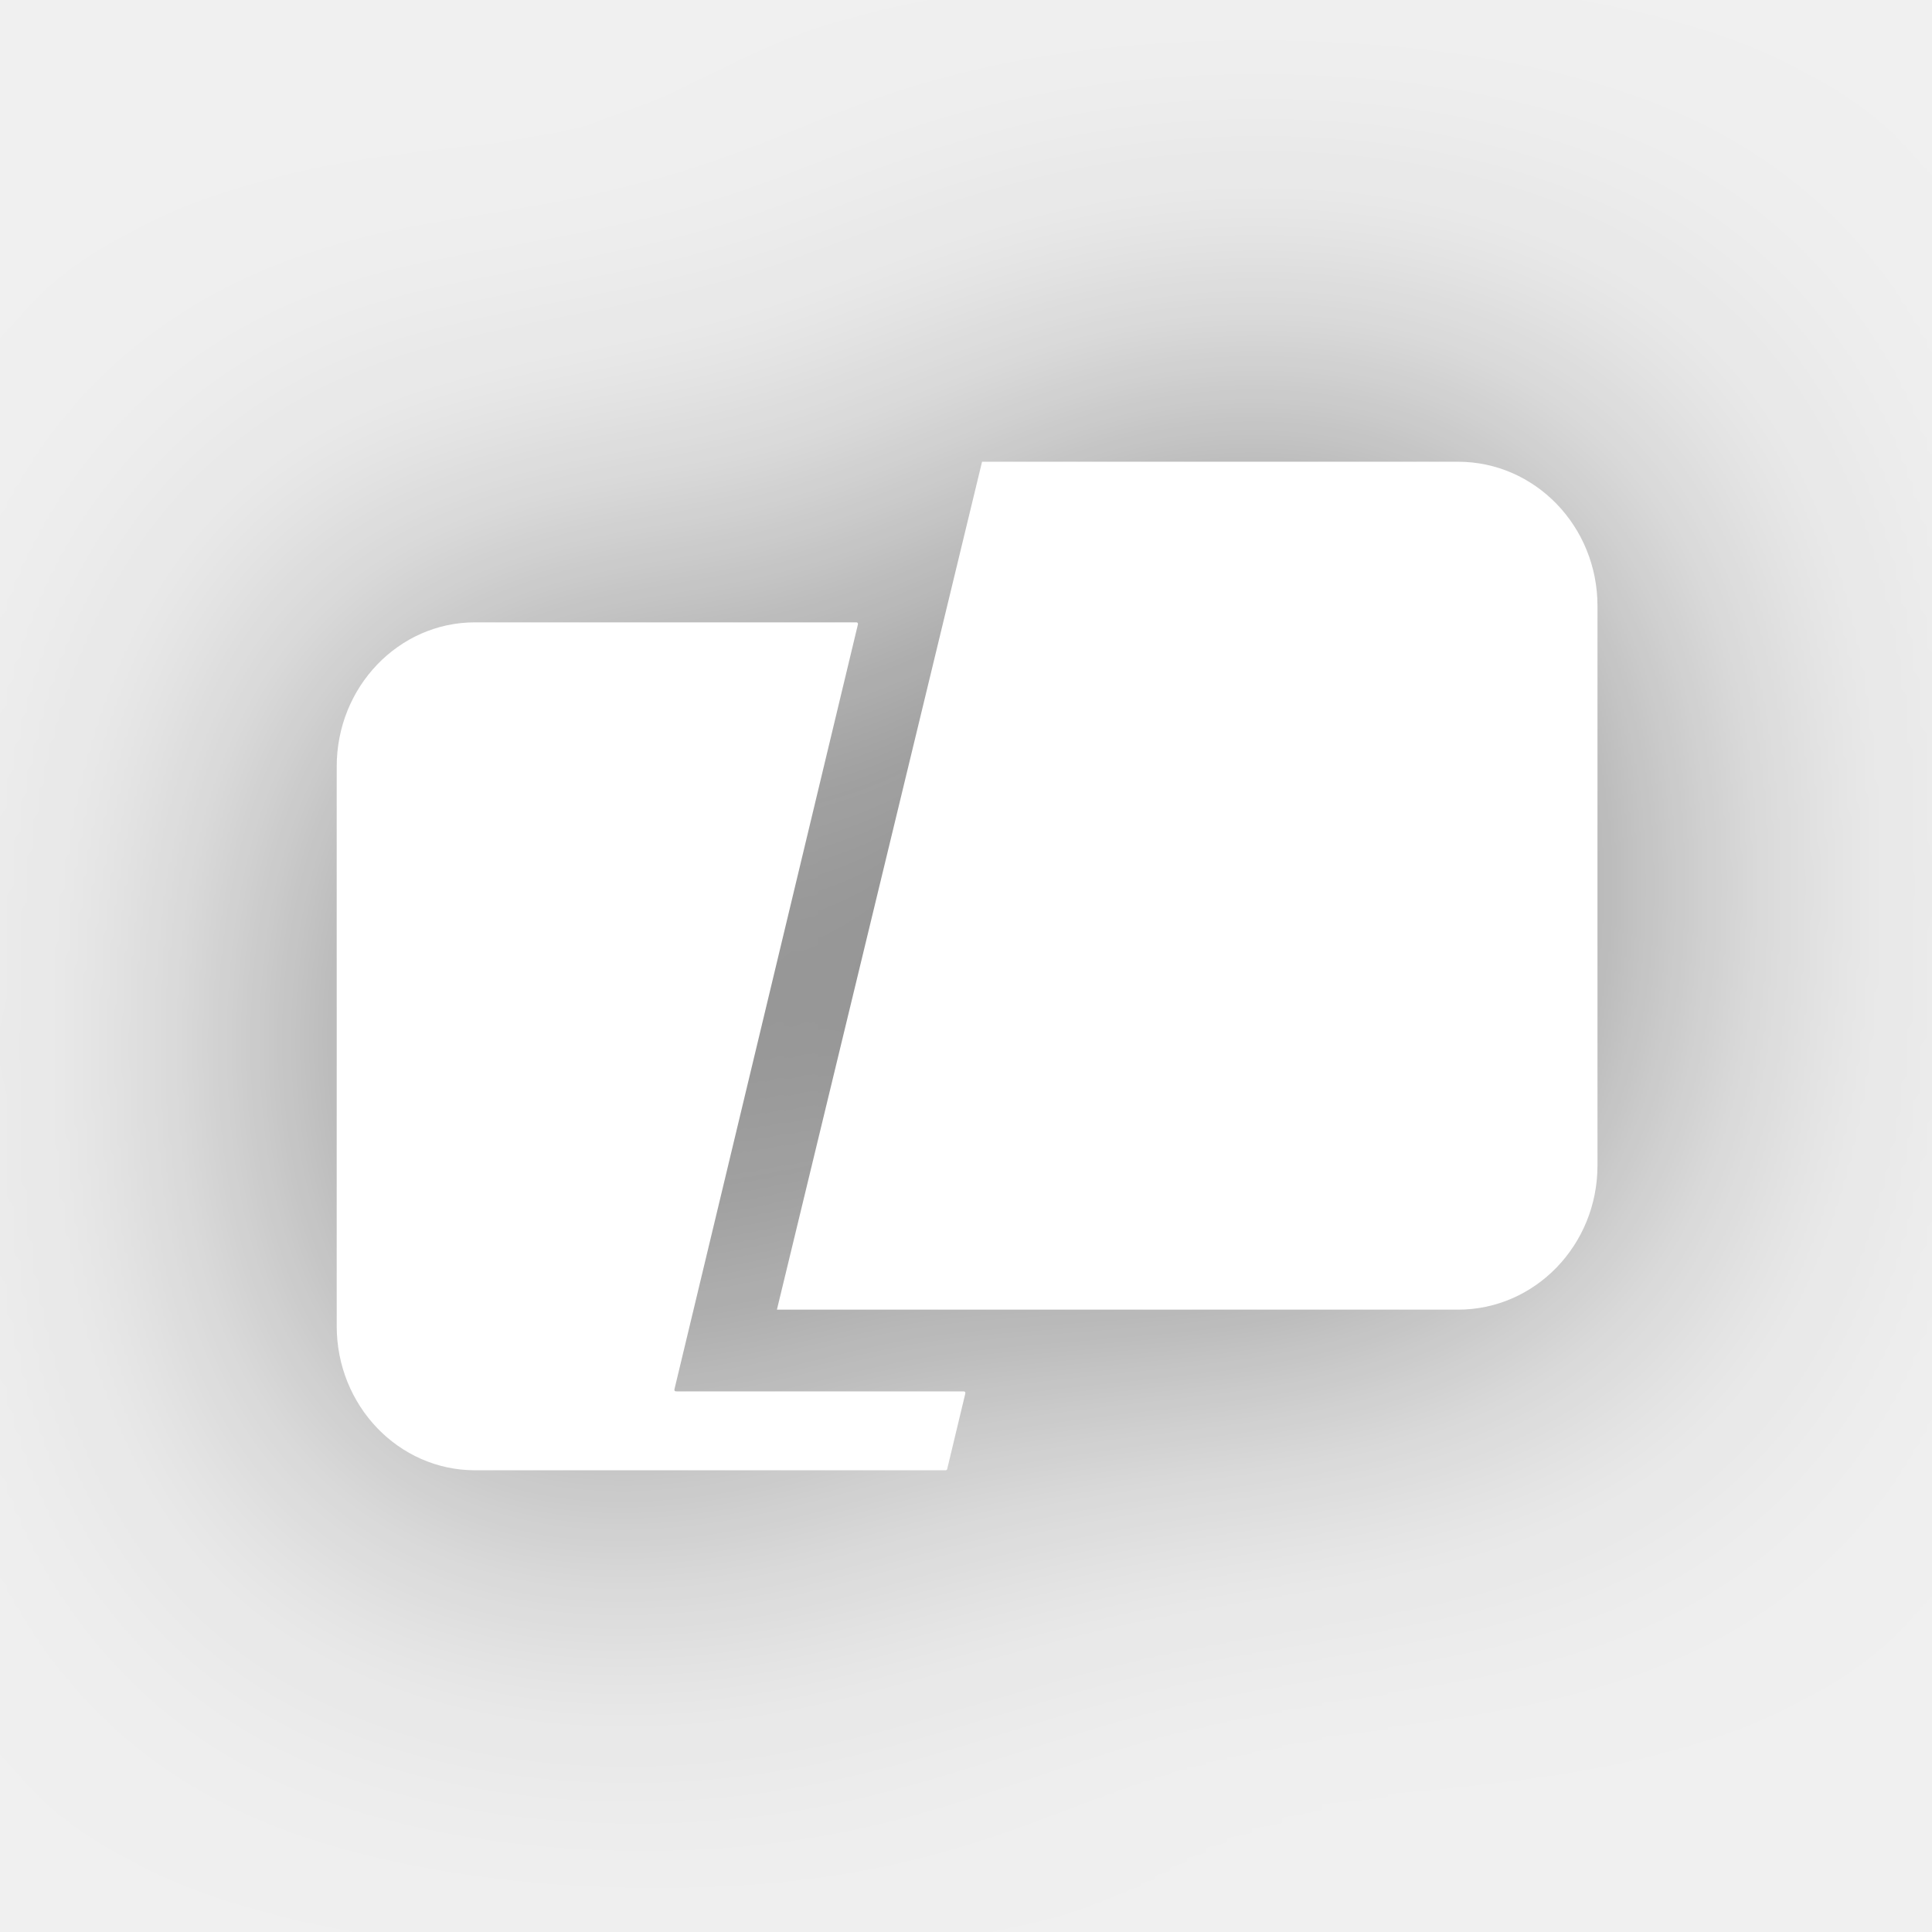
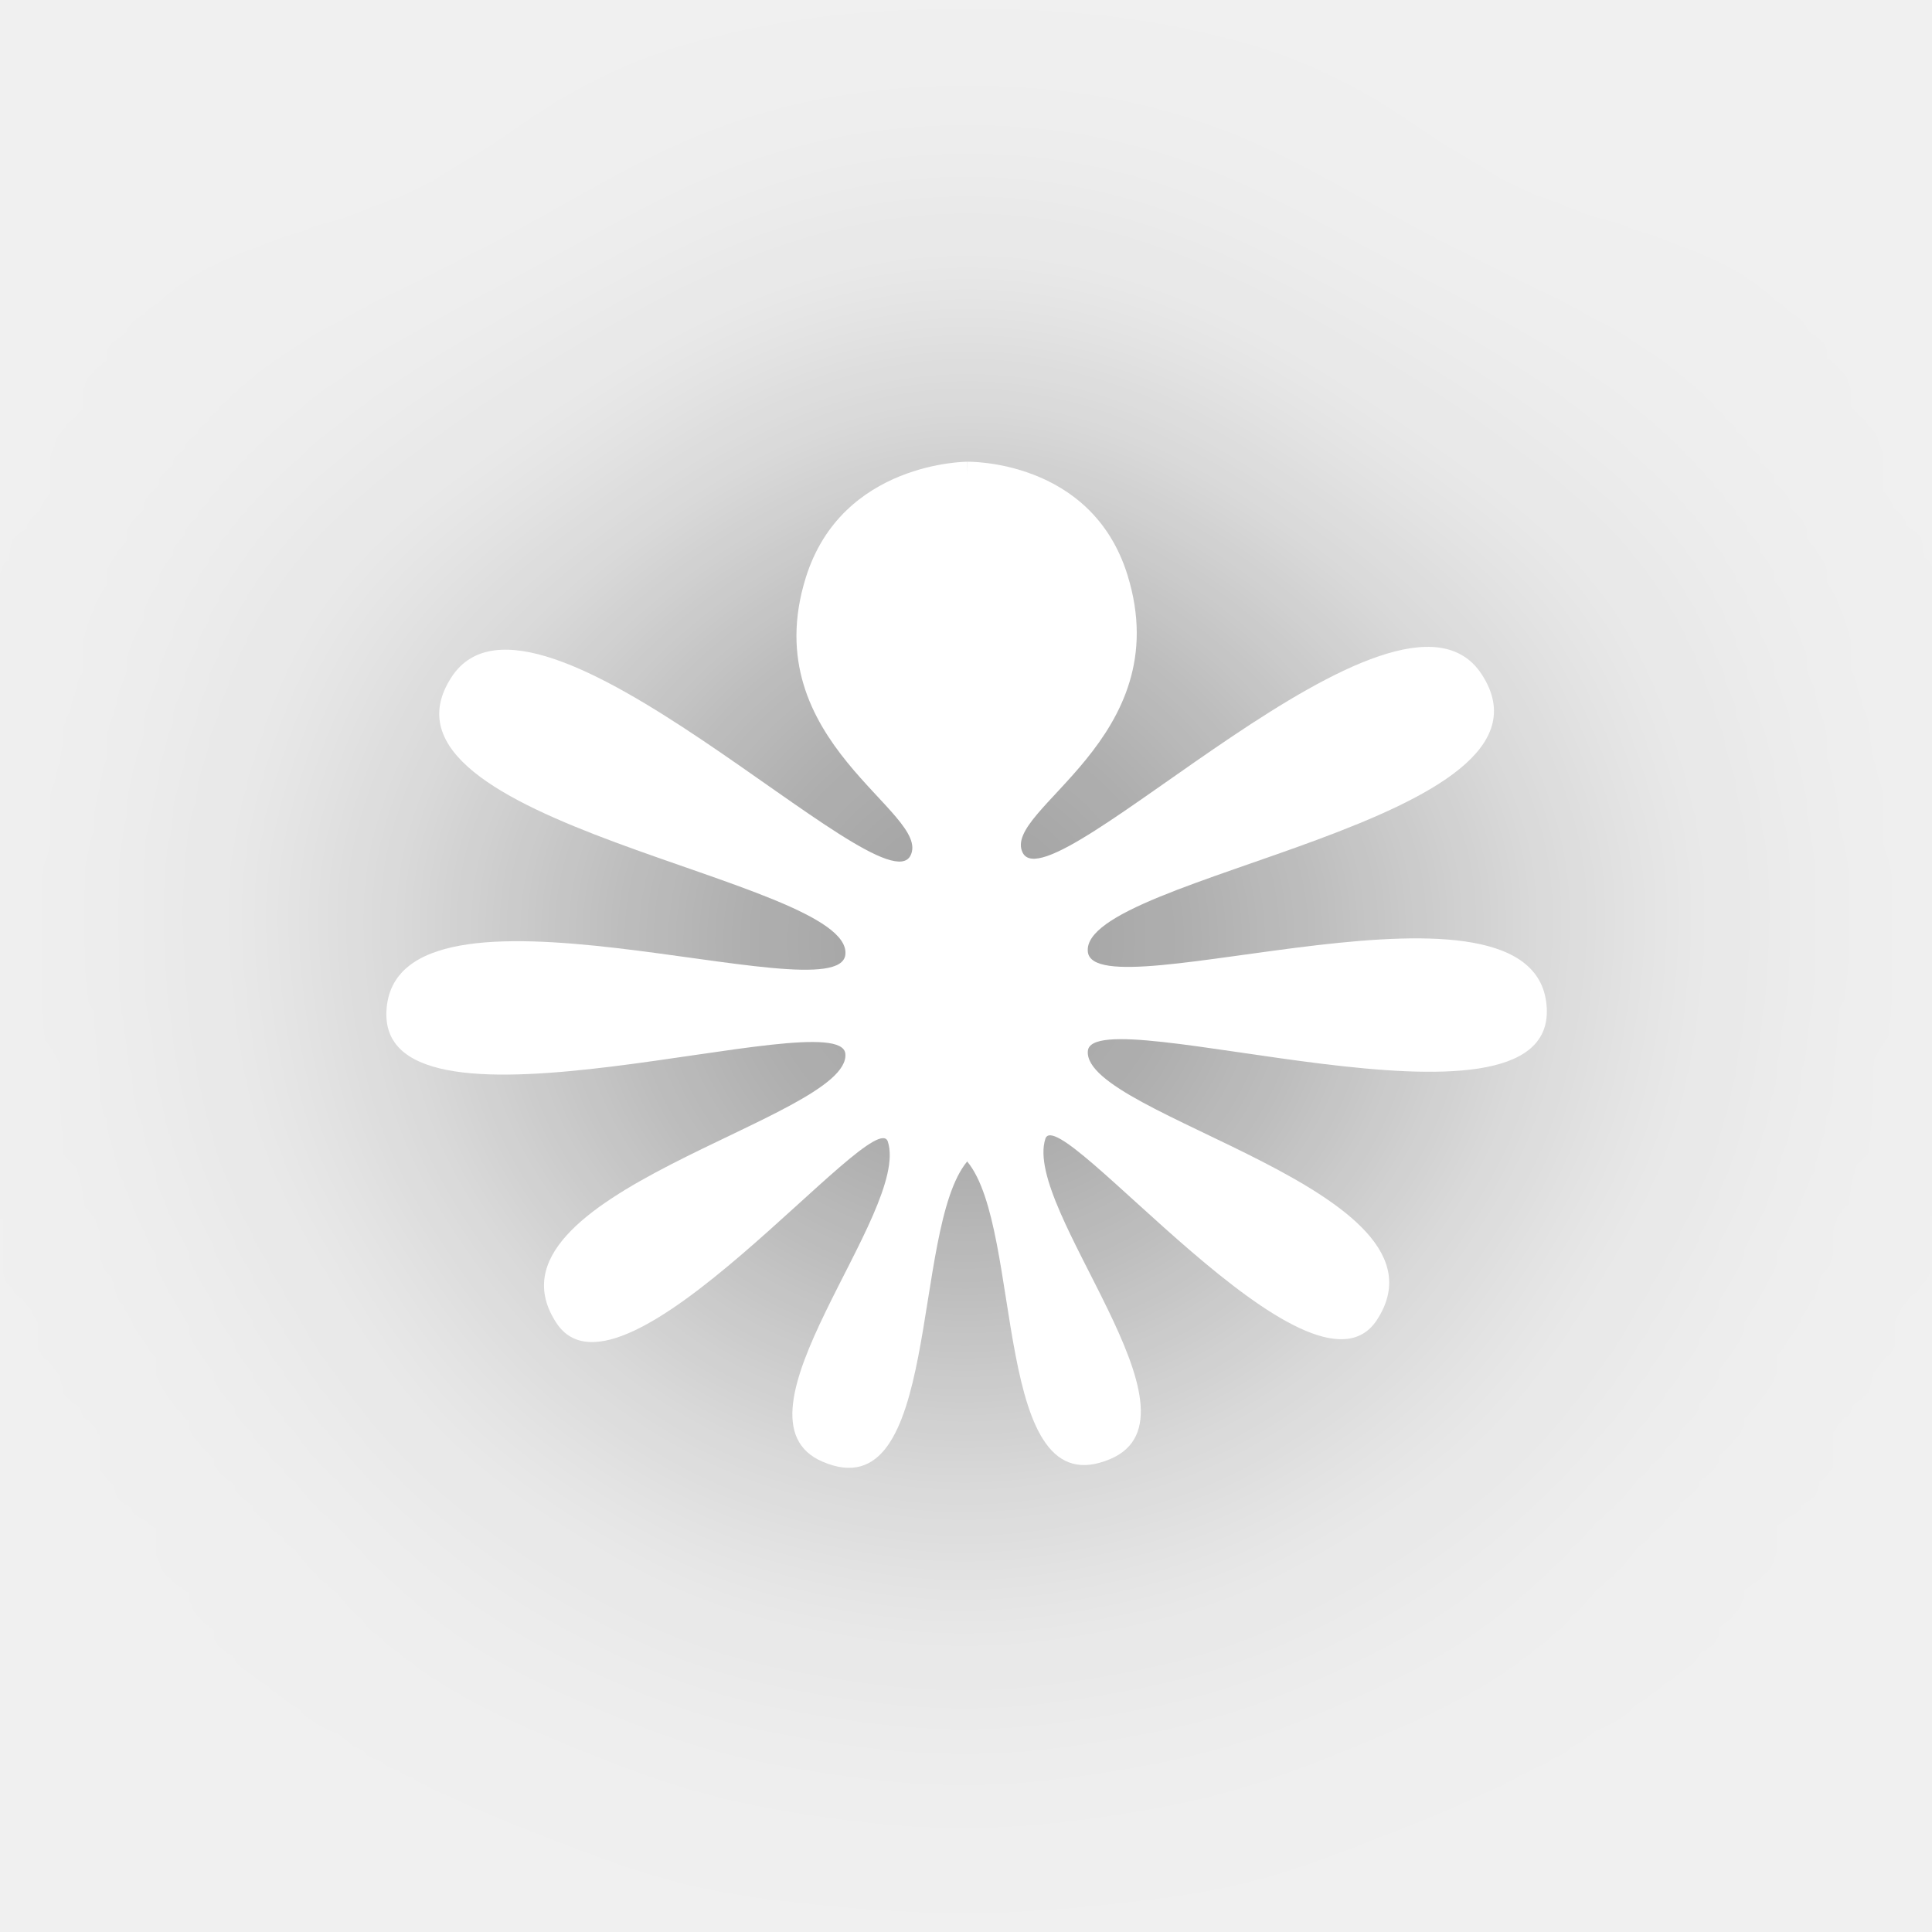
<svg xmlns="http://www.w3.org/2000/svg" width="1024" height="1024" viewBox="0 0 1024 1024" fill="none">
  <g filter="url(#filter0_d_1_7535)">
-     <path d="M454.582 331.499C454.717 330.936 454.785 330.655 454.715 330.434C454.653 330.24 454.523 330.075 454.349 329.97C454.15 329.851 453.861 329.851 453.283 329.851H251.769C211.283 329.851 178.462 364.057 178.462 406.252V702.871C178.462 745.067 211.283 779.273 251.769 779.273H500.821C501.198 779.273 501.386 779.273 501.542 779.207C501.68 779.148 501.799 779.054 501.888 778.934C501.989 778.797 502.033 778.614 502.121 778.248L511.509 739.11C511.644 738.547 511.711 738.266 511.641 738.045C511.58 737.851 511.45 737.686 511.276 737.581C511.077 737.462 510.788 737.462 510.209 737.462H358.898C358.319 737.462 358.03 737.462 357.831 737.342C357.657 737.237 357.527 737.072 357.466 736.878C357.396 736.657 357.463 736.376 357.598 735.813L454.582 331.499Z" fill="white" />
-     <path d="M520.509 244.727H772.767C813.6 244.727 846.703 278.933 846.703 321.129V617.747C846.703 659.943 813.6 694.149 772.767 694.149H411.778L520.509 244.727Z" fill="white" />
+     <g transform="translate(204.78, 244.73) scale(3.003)">
+       <path d="M102.512 0.001C102.512 0.001 80.383 -0.027 74.012 20.501C65.012 49.501 96.314 61.899 92.512 69.501C87.512 79.501 26.224 15.501 11.512 38.001C-5.488 64.001 82.512 73.501 81.012 87.001C79.79 98.001 1.261 69.53 0.012 97.001C-1.147 122.501 80.186 95.001 81.012 104.501C82.012 116.001 15.012 129.176 30.012 152.001C41.512 169.501 86.247 112.922 88.512 120.001C92.512 132.501 59.012 168.801 77.012 176.501C98.012 185.486 92.512 135.501 102.512 123.501C105.429 120.001 102.512 0.001 102.512 0.001Z" fill="white" />
+       <path d="M102.512 0.001C102.512 0.001 124.438 -0.527 130.809 20.001C139.809 49.001 108.507 61.399 112.309 69.001C117.309 79.001 178.597 15.001 193.309 37.501C210.309 63.501 122.309 73.001 123.809 86.501C125.031 97.501 203.56 69.03 204.809 96.501C205.968 122.001 124.635 94.501 123.809 104.001C122.809 115.501 189.809 128.676 174.809 151.501C163.309 169.001 118.574 112.422 116.309 119.501C112.309 132.001 145.809 168.301 127.809 176.001C106.809 184.986 112.512 135.501 102.512 123.501C99.596 120.001 102.512 0.001 102.512 0.001Z" fill="white" />
+     </g>
  </g>
  <defs>
    <filter id="filter0_d_1_7535" x="-890.629" y="-824.364" width="2806.42" height="2672.73" filterUnits="userSpaceOnUse" color-interpolation-filters="sRGB">
      <feFlood flood-opacity="0" result="BackgroundImageFix" />
      <feColorMatrix in="SourceAlpha" type="matrix" values="0 0 0 0 0 0 0 0 0 0 0 0 0 0 0 0 0 0 127 0" result="hardAlpha" />
      <feOffset />
      <feGaussianBlur stdDeviation="133.636" />
      <feColorMatrix type="matrix" values="0 0 0 0 0.071 0 0 0 0 0.071 0 0 0 0 0.071 0 0 0 0.5 0" />
      <feBlend mode="normal" in2="BackgroundImageFix" result="effect1_dropShadow_1_7535" />
      <feBlend mode="normal" in="SourceGraphic" in2="effect1_dropShadow_1_7535" result="shape" />
    </filter>
  </defs>
</svg>
